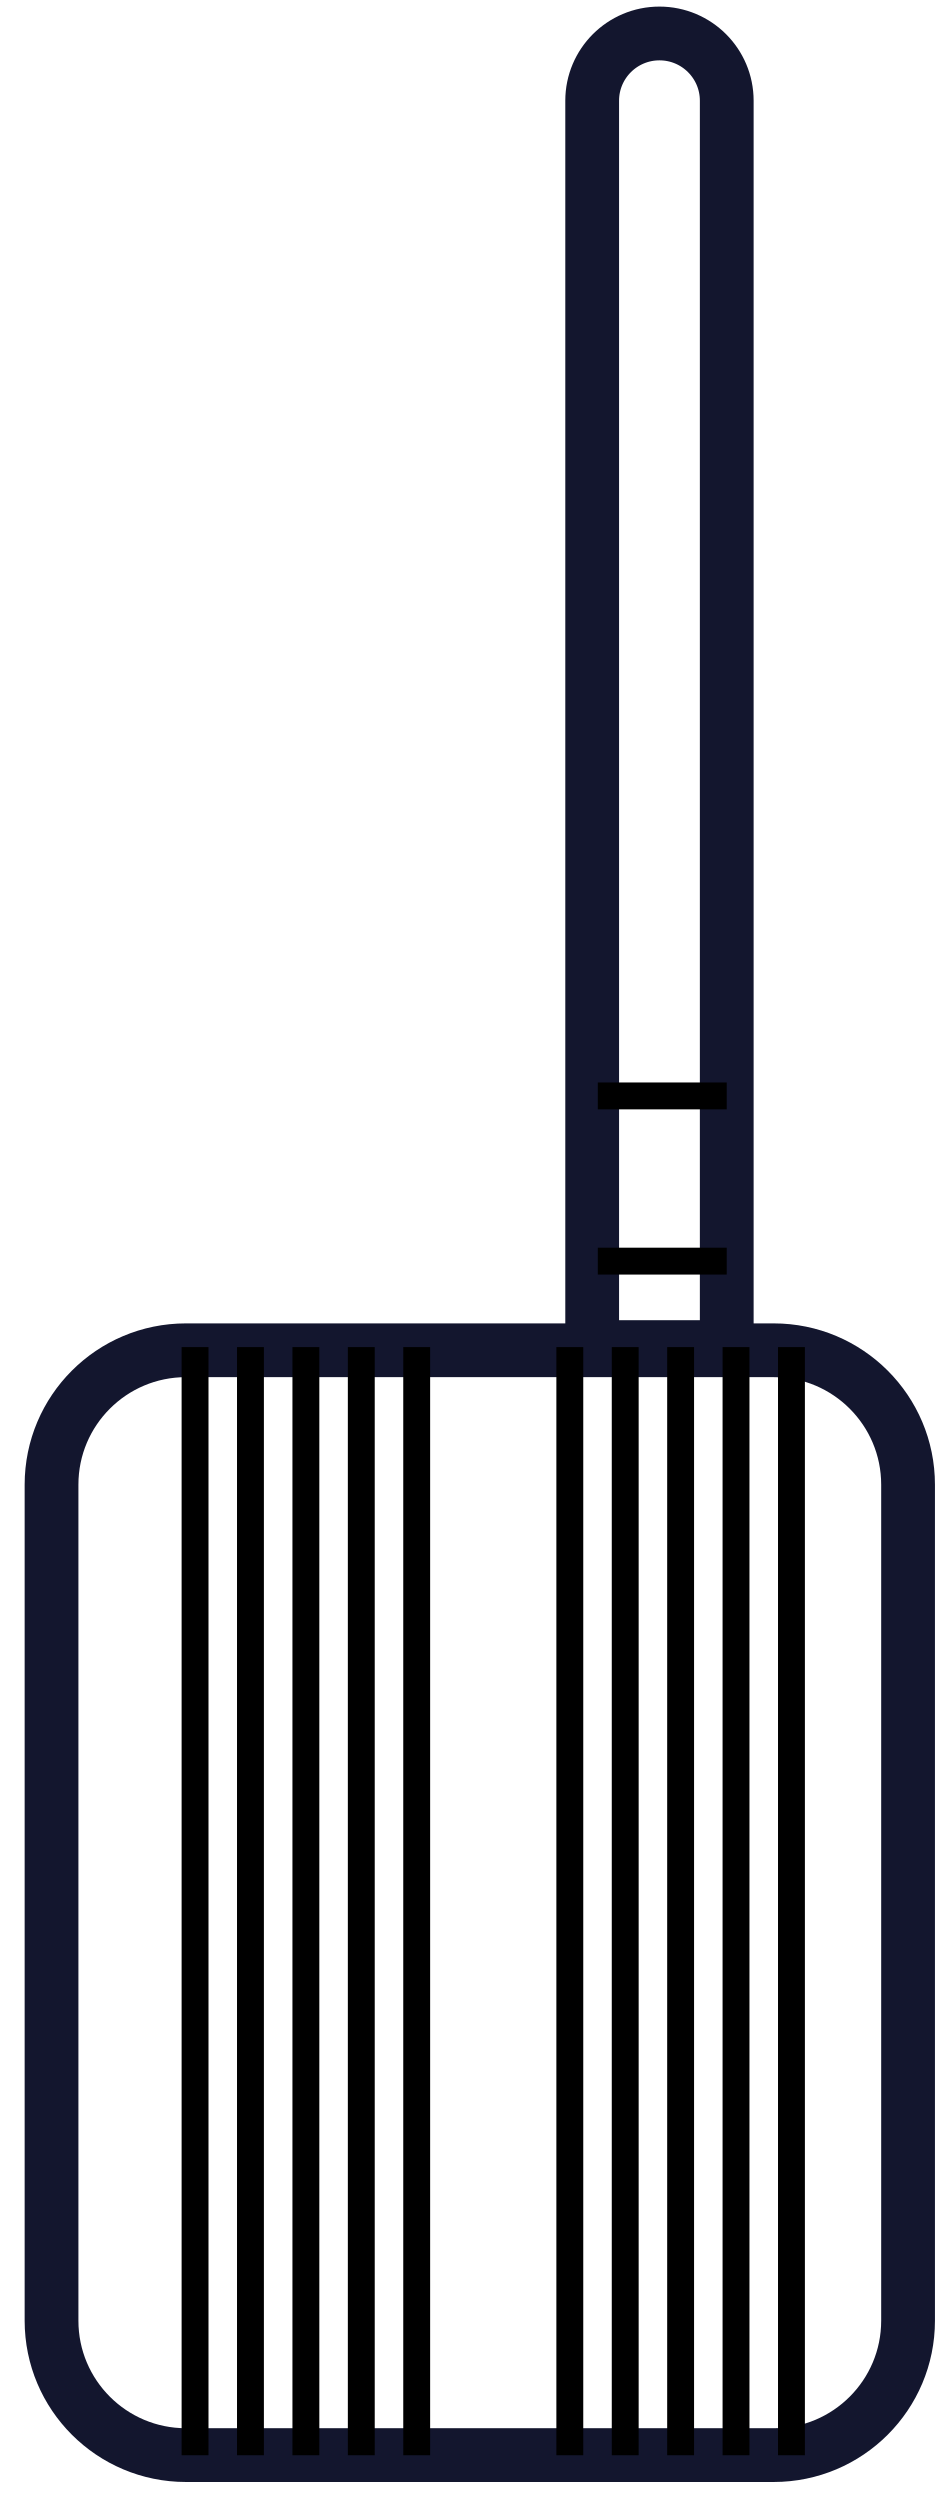
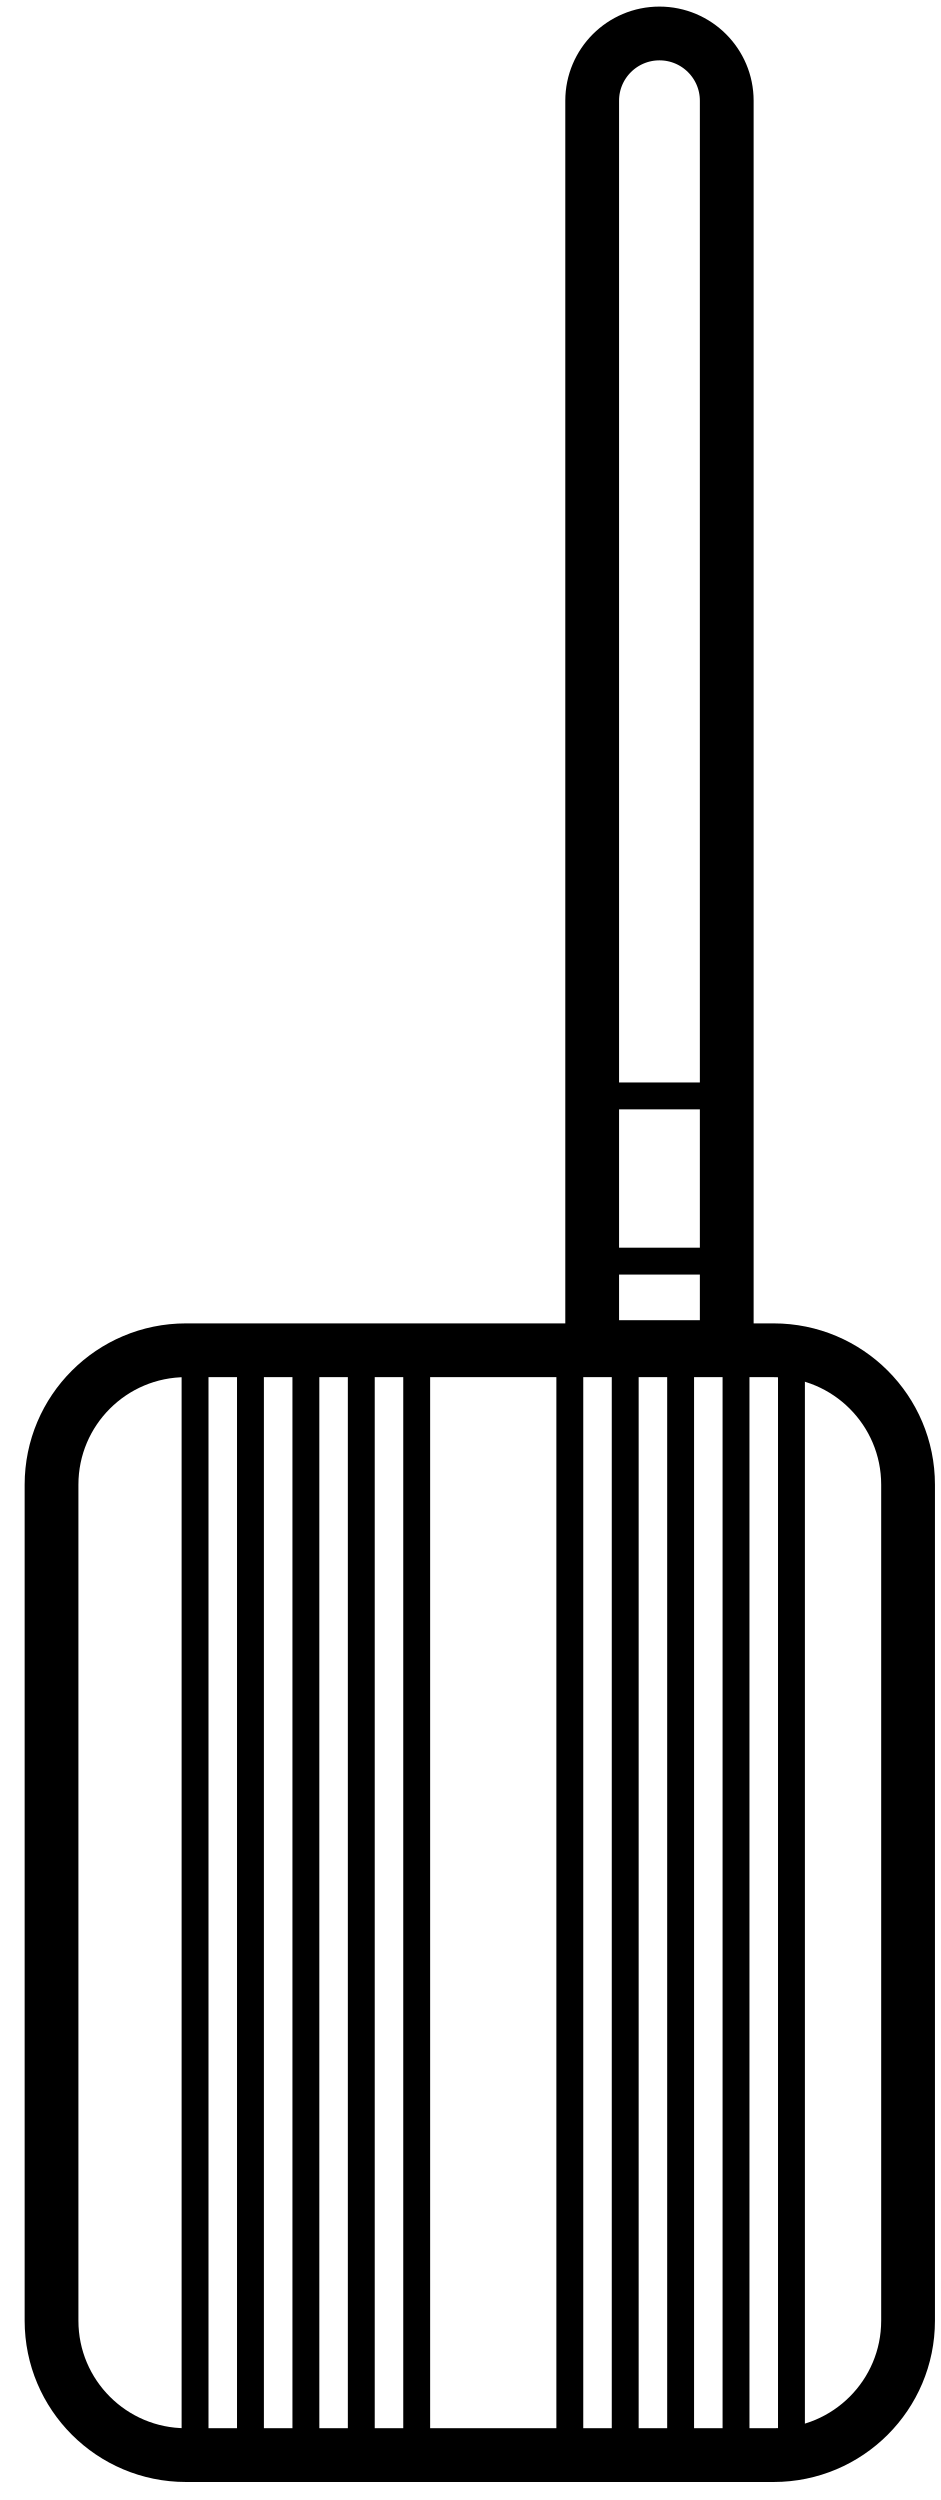
<svg xmlns="http://www.w3.org/2000/svg" width="35" height="93" viewBox="0 0 35 93" fill="none">
-   <rect x="1.917" y="50.23" width="31.863" height="41.1" rx="5" stroke="#13162E" stroke-width="2" />
-   <path d="M22.029 3.747C22.029 2.365 23.15 1.245 24.532 1.245C25.914 1.245 27.035 2.365 27.035 3.747V50.112H22.029V3.747Z" stroke="#13162E" stroke-width="2" />
-   <line x1="9.317" y1="50.112" x2="9.317" y2="91.335" stroke="black" />
-   <line x1="23.258" y1="50.112" x2="23.258" y2="91.335" stroke="black" />
-   <line x1="7.256" y1="50.112" x2="7.256" y2="91.335" stroke="black" />
-   <line x1="21.197" y1="50.112" x2="21.197" y2="91.335" stroke="black" />
-   <line x1="11.379" y1="50.112" x2="11.379" y2="91.335" stroke="black" />
-   <line x1="25.319" y1="50.112" x2="25.319" y2="91.335" stroke="black" />
-   <line x1="13.44" y1="50.112" x2="13.44" y2="91.335" stroke="black" />
-   <line x1="27.38" y1="50.112" x2="27.38" y2="91.335" stroke="black" />
-   <line x1="15.501" y1="50.112" x2="15.501" y2="91.335" stroke="black" />
-   <line x1="29.442" y1="50.112" x2="29.442" y2="91.335" stroke="black" />
-   <line x1="22.238" y1="40.768" x2="27.035" y2="40.768" stroke="black" />
-   <line x1="22.238" y1="46.914" x2="27.035" y2="46.914" stroke="black" />
+   <rect x="1.917" y="50.23" width="31.863" height="41.1" rx="5" stroke="currentColor" stroke-width="2" />
+   <path d="M22.029 3.747C22.029 2.365 23.15 1.245 24.532 1.245C25.914 1.245 27.035 2.365 27.035 3.747V50.112H22.029V3.747Z" stroke="currentColor" stroke-width="2" />
+   <line x1="9.317" y1="50.112" x2="9.317" y2="91.335" stroke="currentColor" />
+   <line x1="23.258" y1="50.112" x2="23.258" y2="91.335" stroke="currentColor" />
+   <line x1="7.256" y1="50.112" x2="7.256" y2="91.335" stroke="currentColor" />
+   <line x1="21.197" y1="50.112" x2="21.197" y2="91.335" stroke="currentColor" />
+   <line x1="11.379" y1="50.112" x2="11.379" y2="91.335" stroke="currentColor" />
+   <line x1="25.319" y1="50.112" x2="25.319" y2="91.335" stroke="currentColor" />
+   <line x1="13.44" y1="50.112" x2="13.44" y2="91.335" stroke="currentColor" />
+   <line x1="27.38" y1="50.112" x2="27.38" y2="91.335" stroke="currentColor" />
+   <line x1="15.501" y1="50.112" x2="15.501" y2="91.335" stroke="currentColor" />
+   <line x1="29.442" y1="50.112" x2="29.442" y2="91.335" stroke="currentColor" />
+   <line x1="22.238" y1="40.768" x2="27.035" y2="40.768" stroke="currentColor" />
+   <line x1="22.238" y1="46.914" x2="27.035" y2="46.914" stroke="currentColor" />
</svg>
